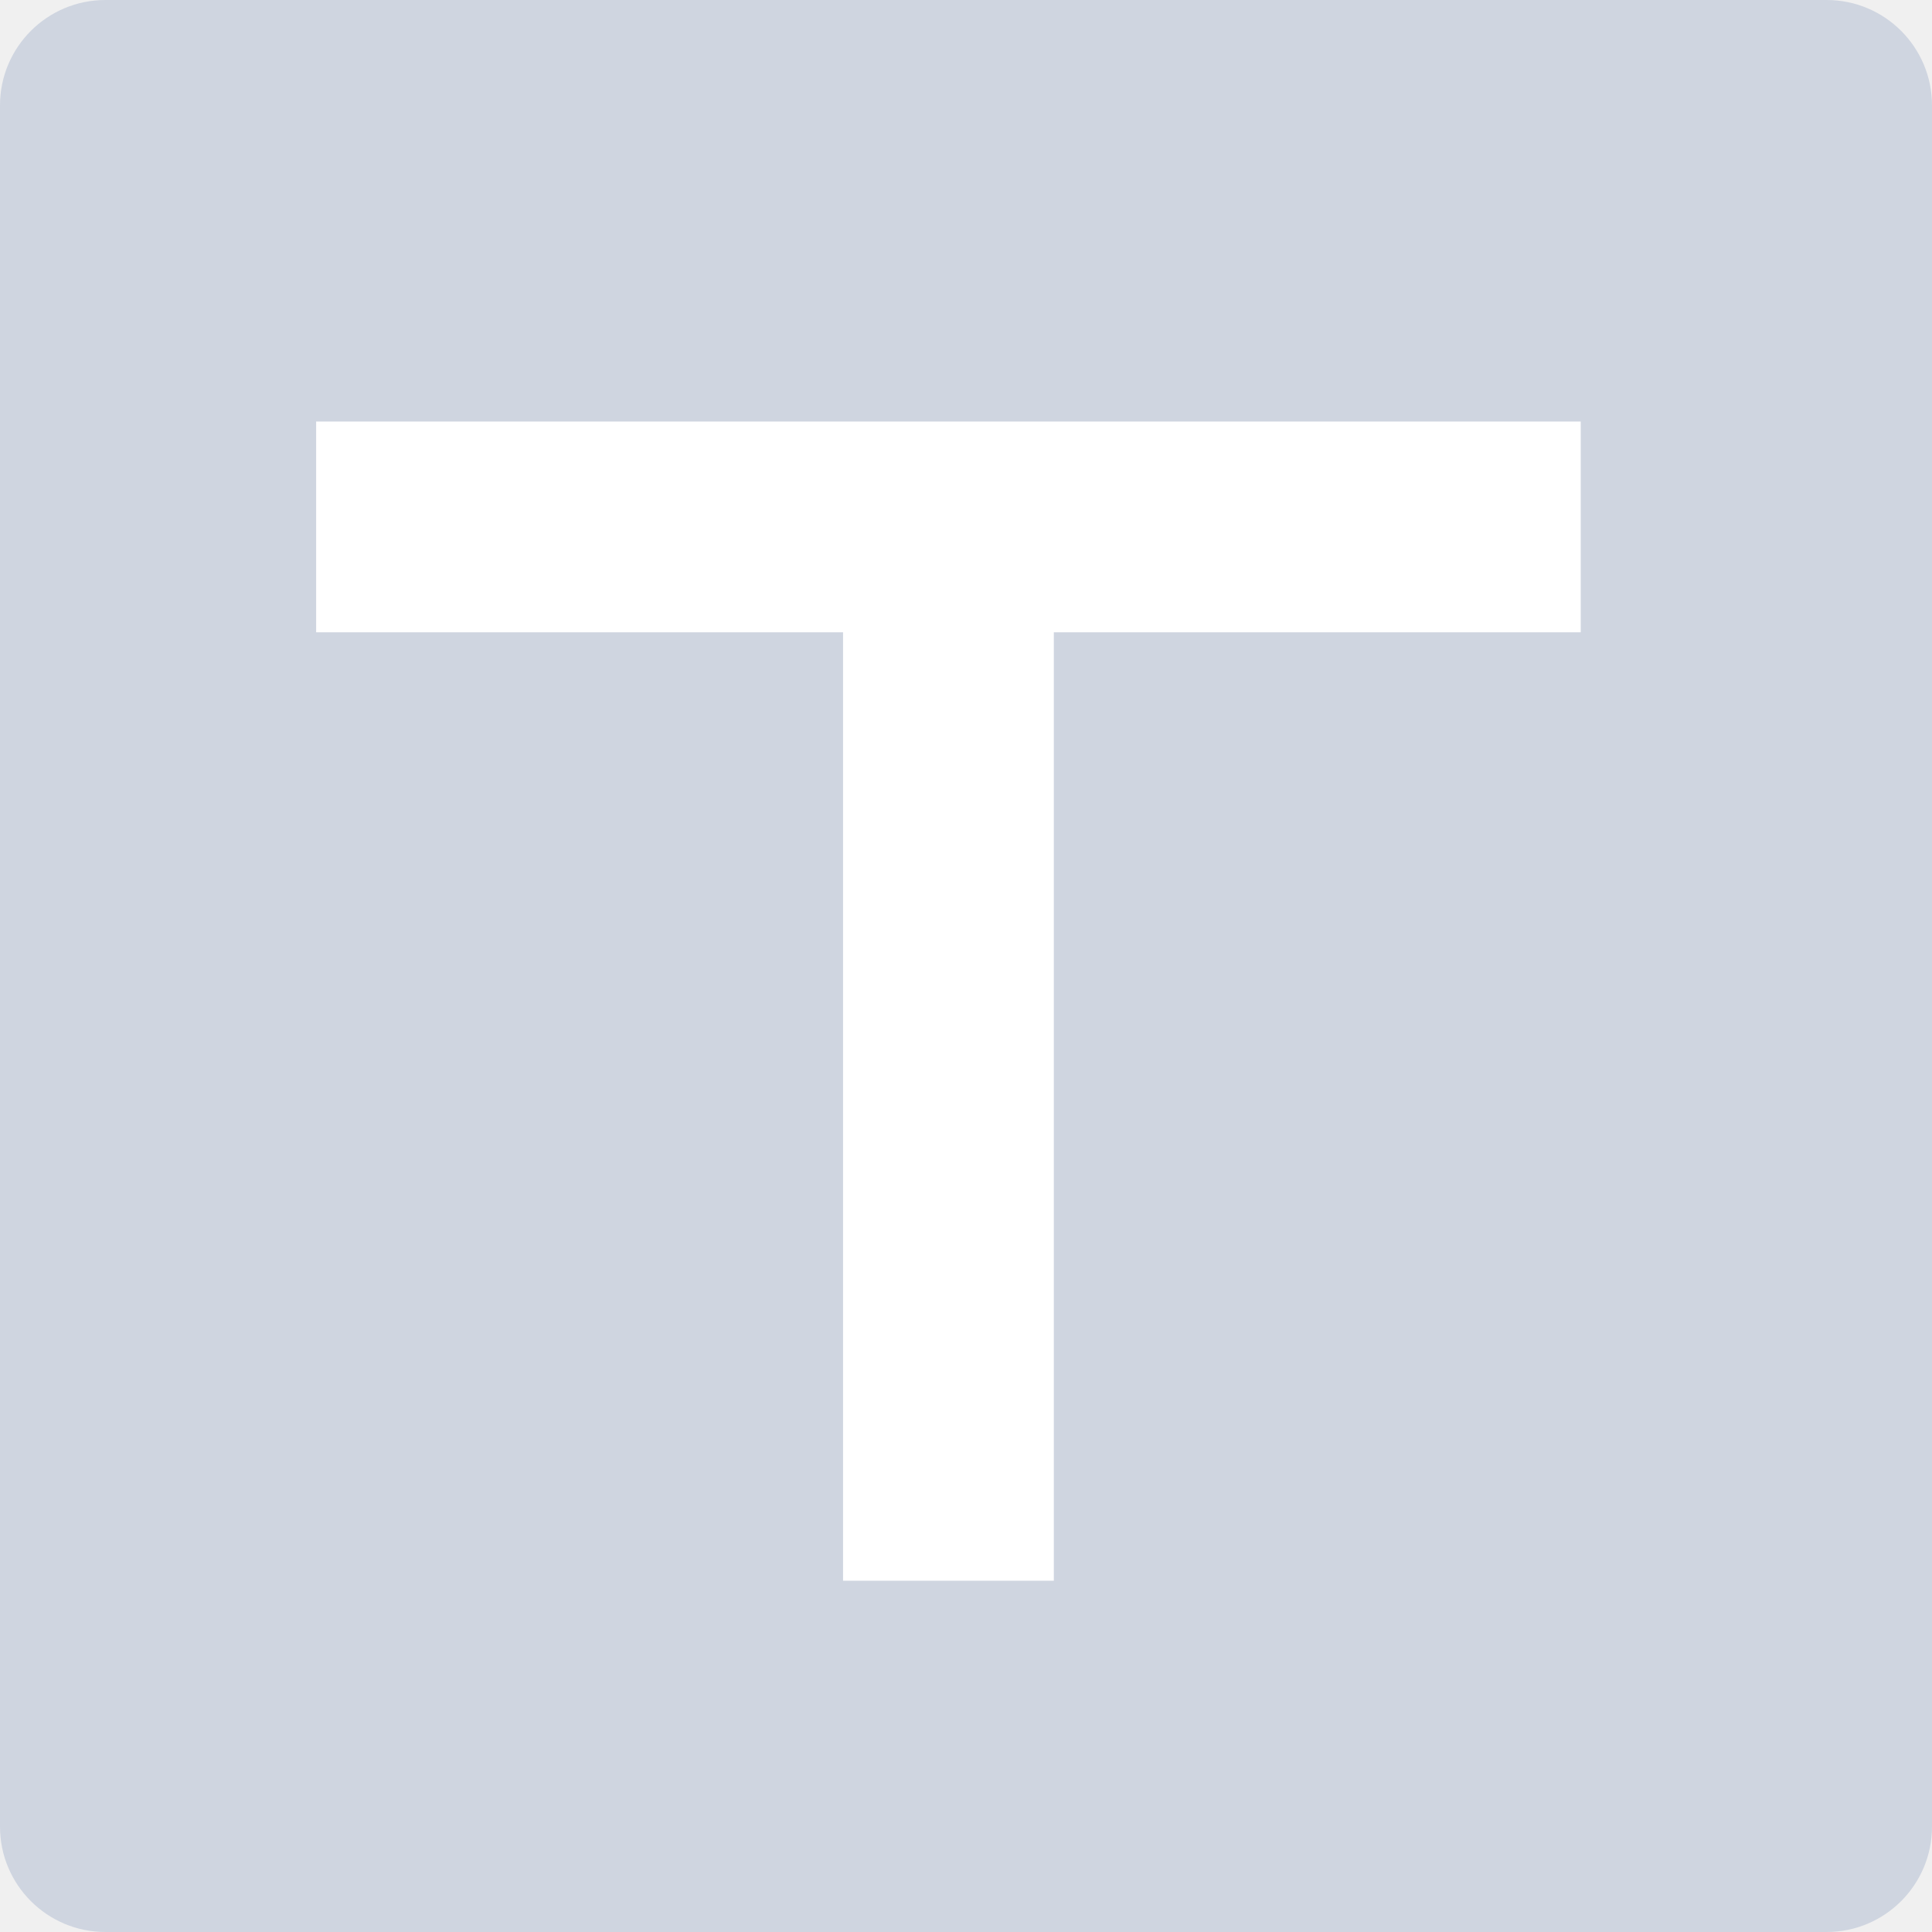
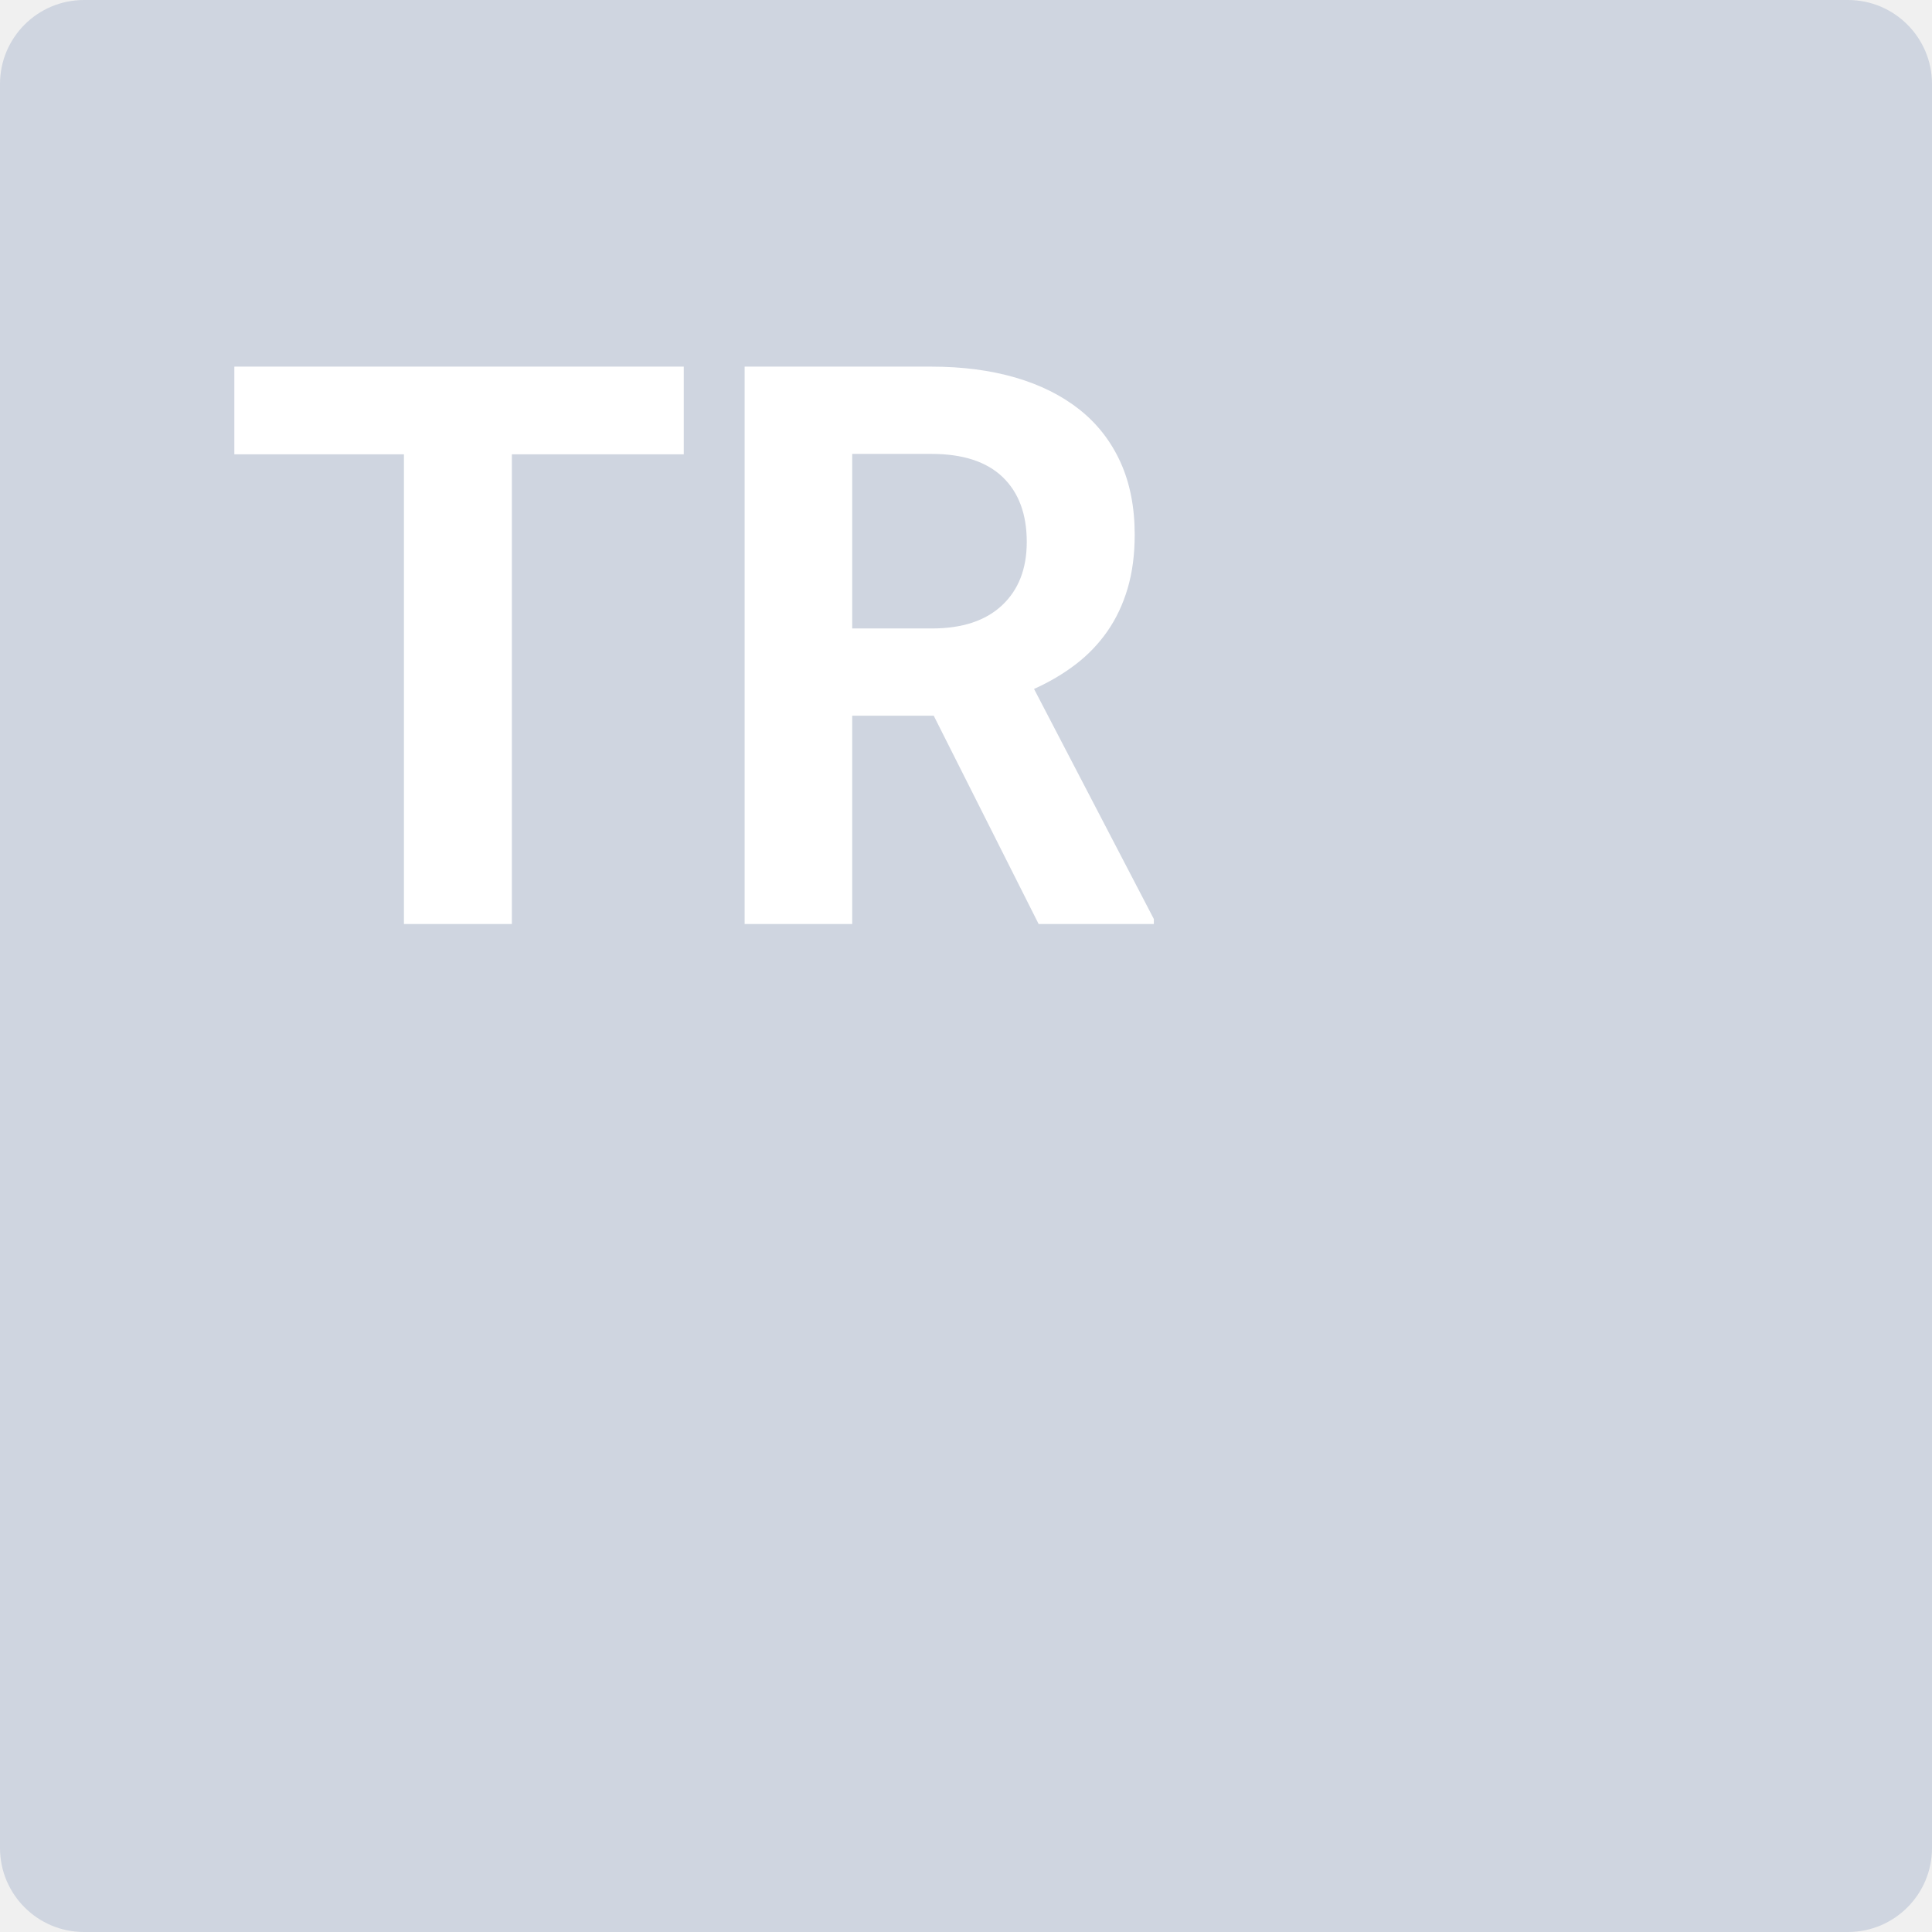
- <svg xmlns="http://www.w3.org/2000/svg" width="55px" height="55px" viewBox="0 0 55 55" version="1.1">
+ <svg xmlns="http://www.w3.org/2000/svg" width="69px" height="69px" viewBox="0 0 69 69" version="1.1">
  <defs />
  <g id="assets" stroke="none" stroke-width="1" fill="none" fill-rule="evenodd">
-     <g id="Transaction-55-inactive">
-       <rect id="Rectangle-128-Copy-9" fill="#CFD5E0" x="0" y="0" width="55" height="55" rx="3" />
-       <path d="M30,18 L45,18 L45,12 L9,12 L9,18 L24,18 L24,45 L30,45 L30,18 Z" id="Rectangle-128-Copy-7" fill="#FFFFFF" />
+     <g id="Transaction-69-Dis">
+       <rect id="Rectangle-128" fill="#CFD5E0" x="9.09494702e-13" y="0" width="69" height="69" rx="3" />
+       <path d="M24.42,16.225 L18.281,16.225 L18.281,33 L14.426,33 L14.426,16.225 L8.369,16.225 L8.369,13.094 L24.42,13.094 L24.42,16.225 Z M33.348,25.562 L30.436,25.562 L30.436,33 L26.594,33 L26.594,13.094 L33.266,13.094 C34.368,13.094 35.367,13.224 36.26,13.483 C37.153,13.743 37.916,14.124 38.55,14.625 C39.183,15.126 39.671,15.751 40.013,16.498 C40.354,17.245 40.525,18.111 40.525,19.096 C40.525,19.807 40.441,20.447 40.272,21.017 C40.104,21.586 39.862,22.097 39.548,22.548 C39.233,22.999 38.855,23.393 38.413,23.73 C37.971,24.068 37.477,24.359 36.93,24.605 L41.209,32.822 L41.209,33 L37.094,33 L33.348,25.562 Z M30.436,22.445 L33.279,22.445 C34.364,22.445 35.2,22.17 35.788,21.618 C36.376,21.067 36.67,20.313 36.67,19.355 C36.67,18.362 36.383,17.59 35.809,17.038 C35.234,16.487 34.387,16.211 33.266,16.211 L30.436,16.211 L30.436,22.445 Z" id="TR" fill="#FFFFFF" />
    </g>
  </g>
</svg>
